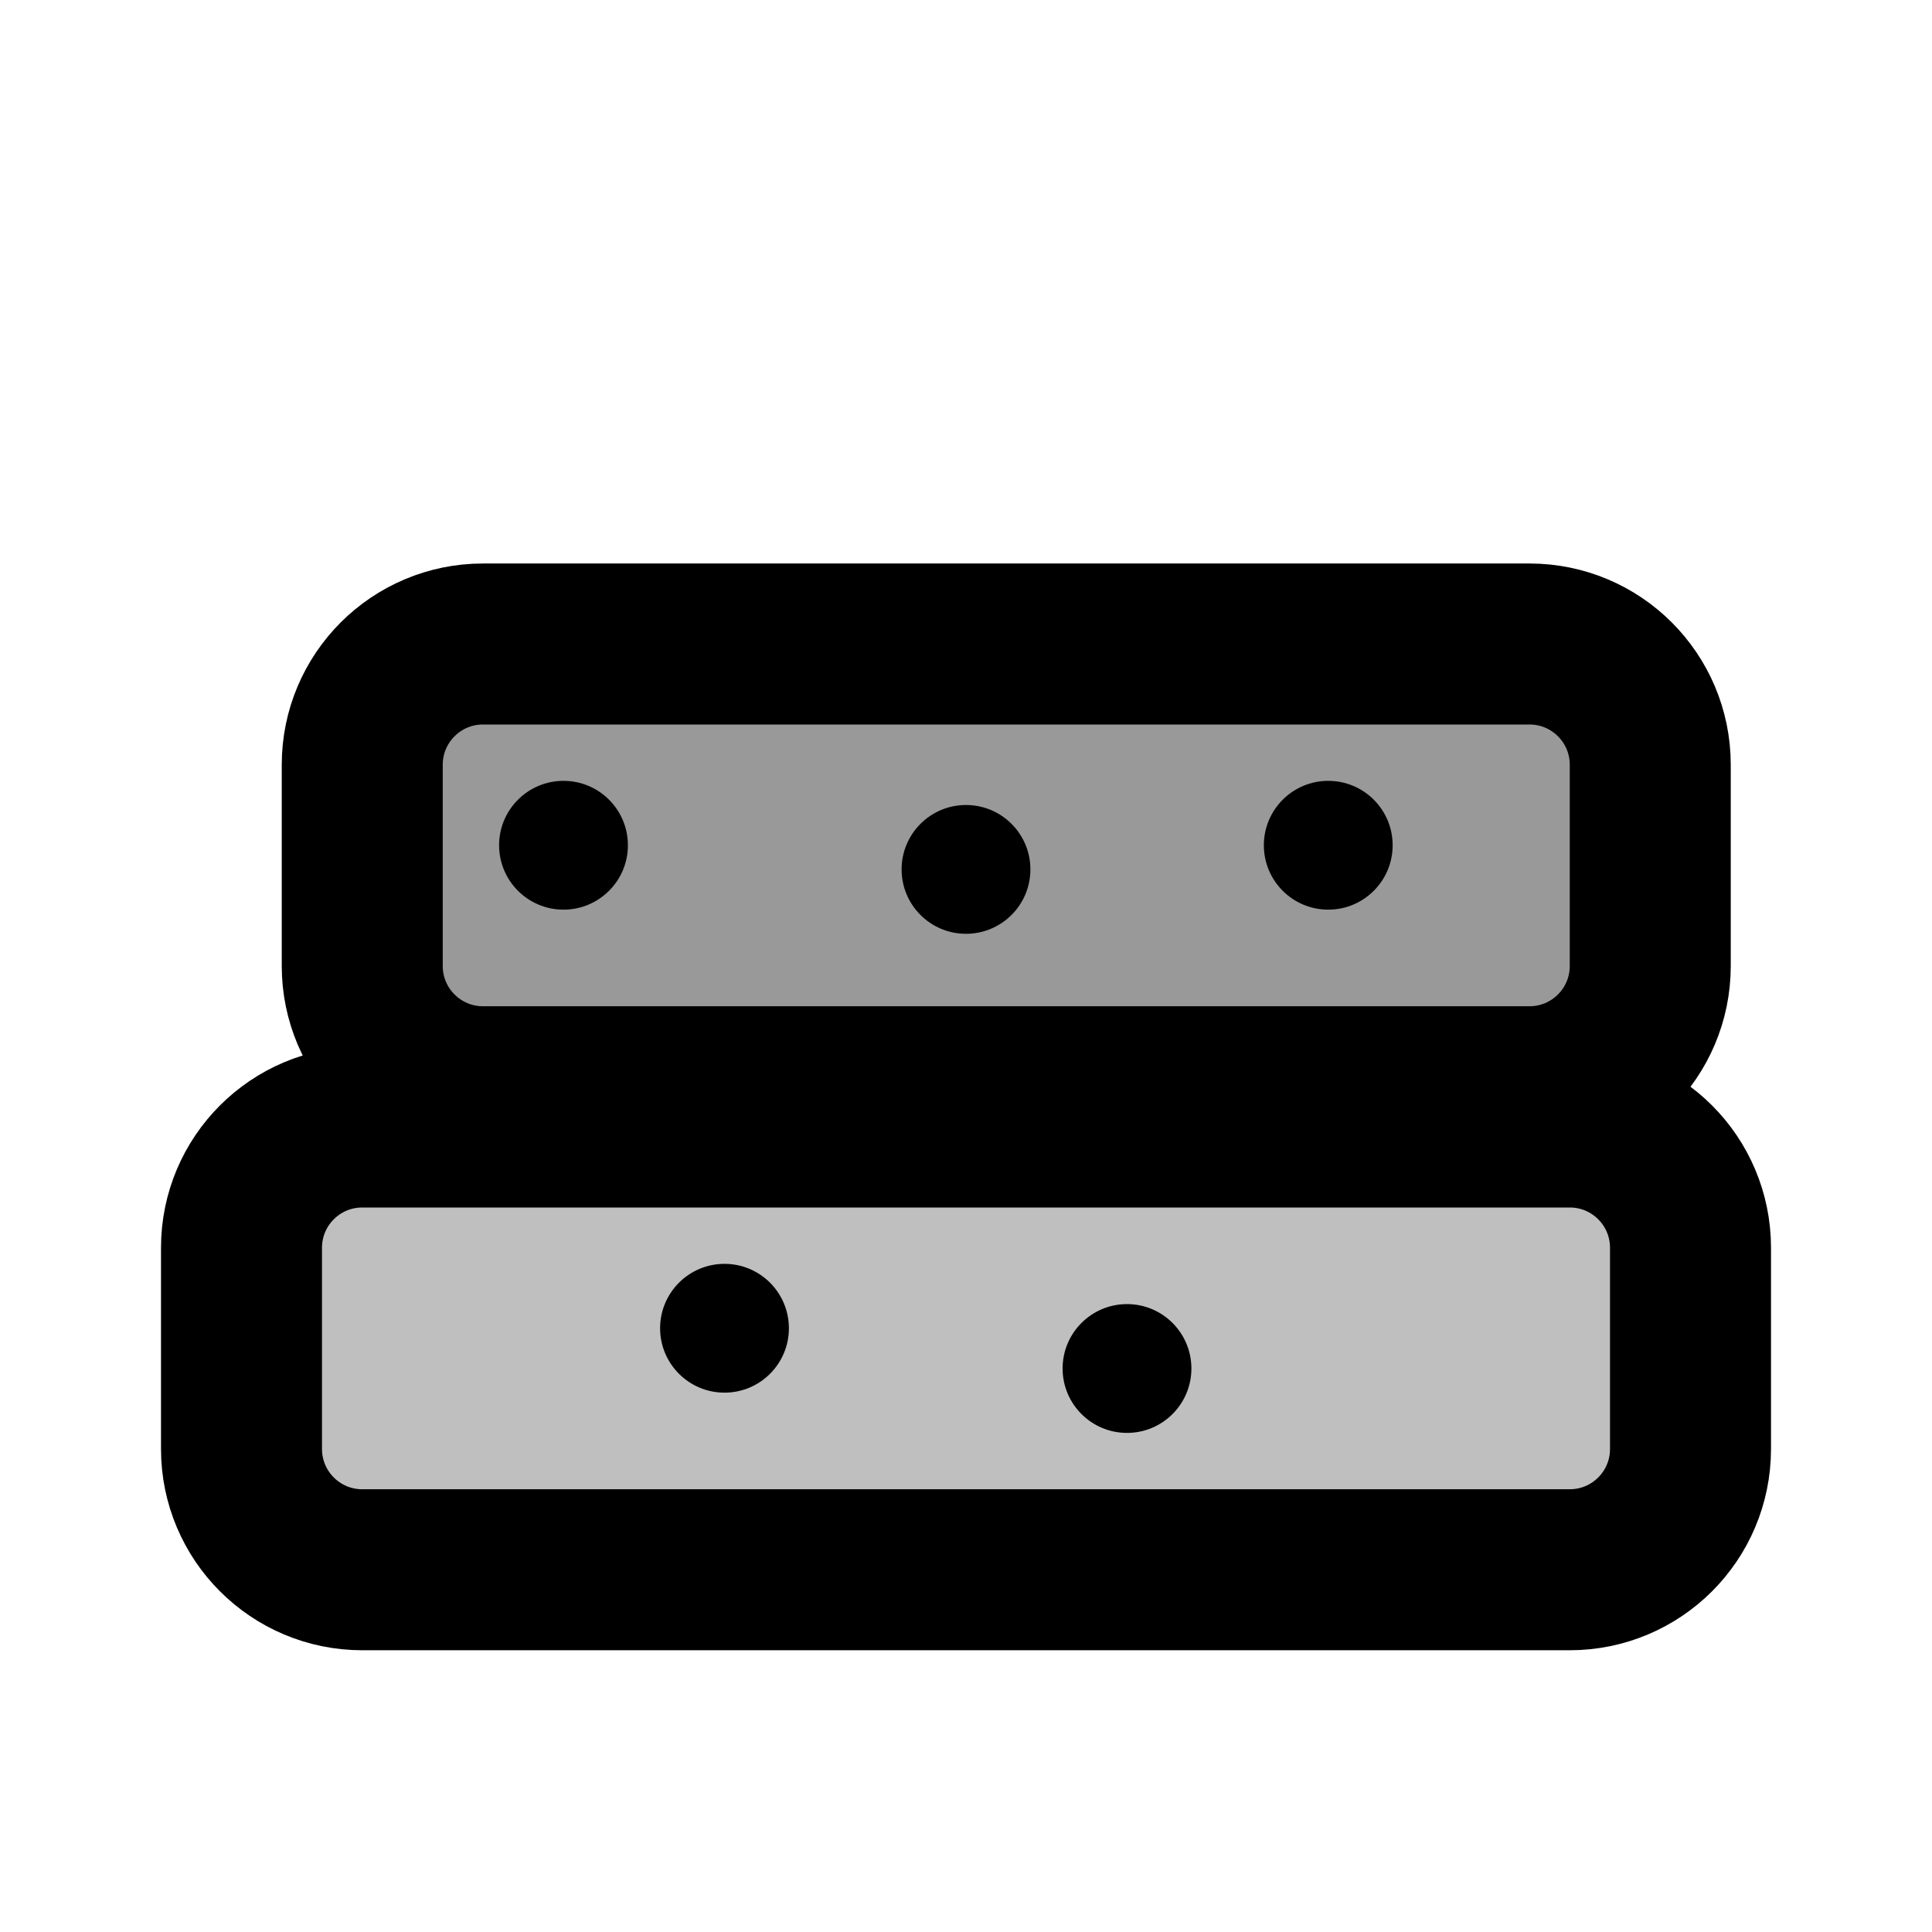
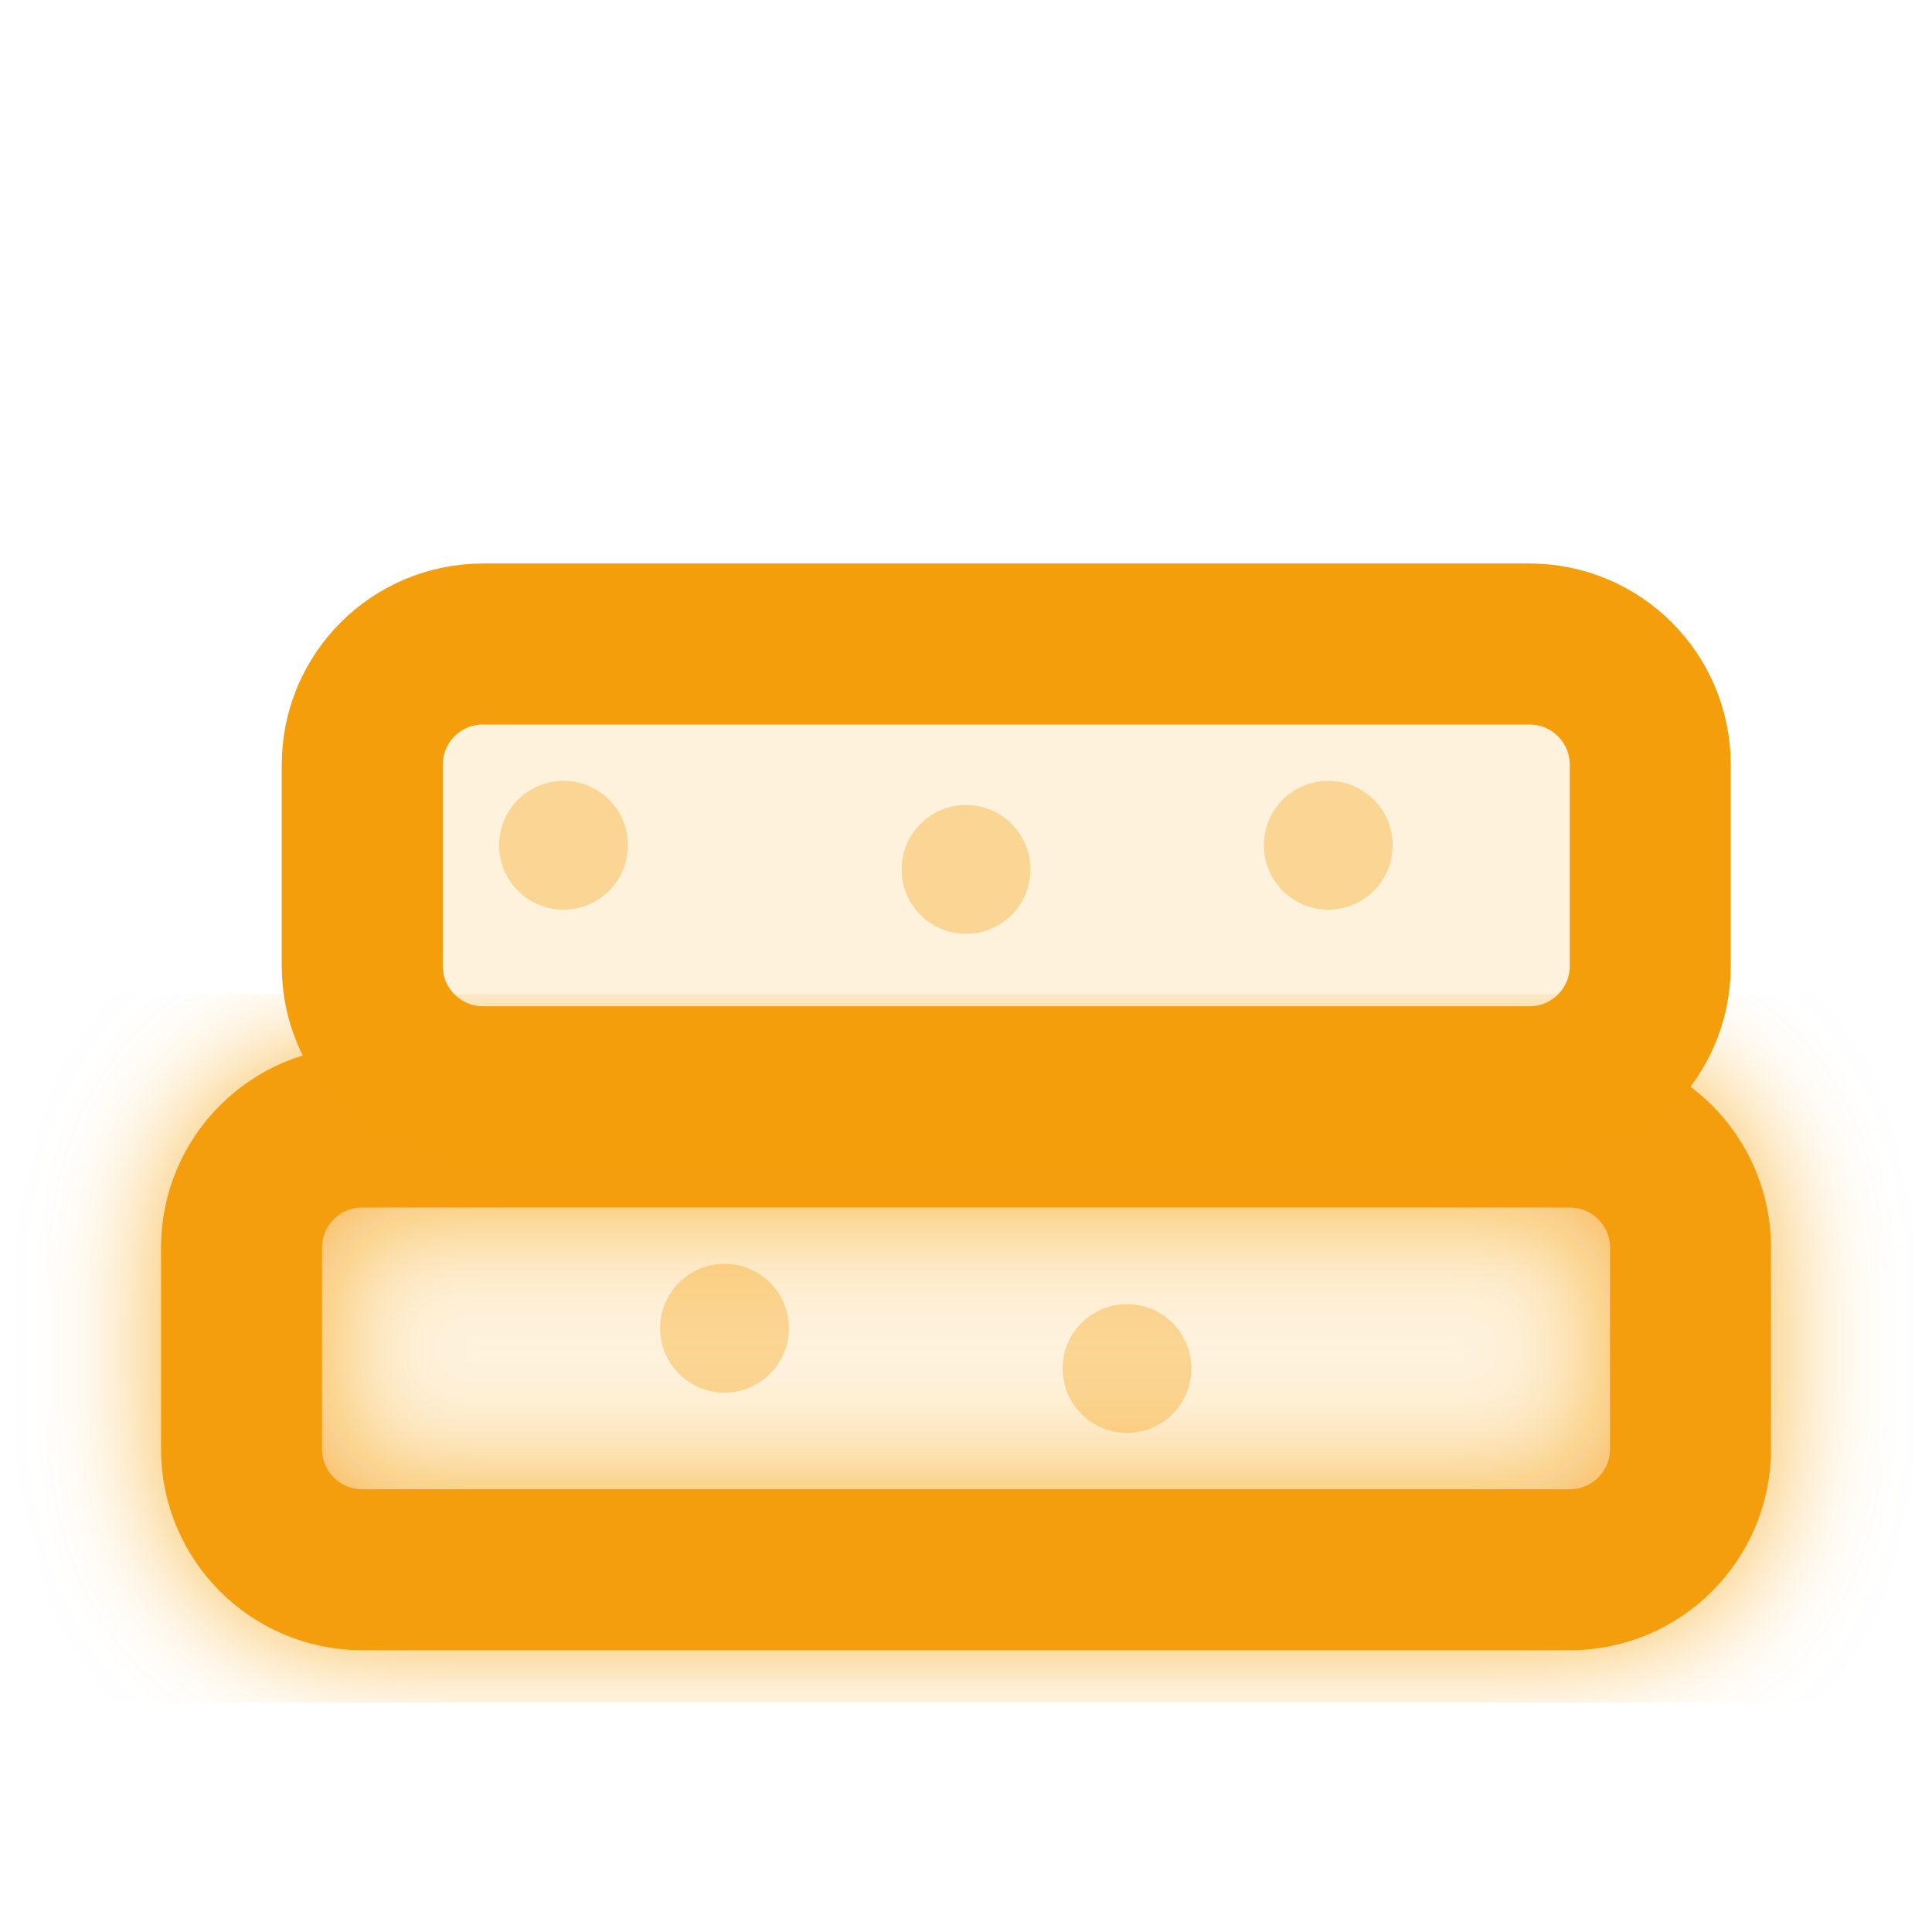
<svg xmlns="http://www.w3.org/2000/svg" viewBox="0 0 24 24" width="24" height="24">
-   <rect x="3" y="14" width="18" height="5.5" rx="1.5" fill="currentColor" fill-opacity="0.25" />
-   <rect x="3" y="14" width="18" height="5.5" rx="1.5" fill="none" stroke="currentColor" stroke-width="2" />
-   <rect x="4.5" y="8" width="16" height="5.5" rx="1.5" fill="currentColor" fill-opacity="0.4" />
-   <rect x="4.5" y="8" width="16" height="5.5" rx="1.5" fill="none" stroke="currentColor" stroke-width="2" />
-   <circle cx="7" cy="10.5" r="0.8" fill="currentColor" />
-   <circle cx="12" cy="10.8" r="0.8" fill="currentColor" />
-   <circle cx="16.5" cy="10.5" r="0.8" fill="currentColor" />
-   <circle cx="9" cy="16.5" r="0.8" fill="currentColor" />
-   <circle cx="14" cy="17" r="0.8" fill="currentColor" />
+   <defs>
+     <filter id="glow-fischstaebchen" x="-30%" y="-30%" width="160%" height="160%">
+       <feDropShadow dx="0" dy="0" stdDeviation="0.75" flood-color="#F59E0B" flood-opacity="0.75" />
+     </filter>
+   </defs>
+   <rect x="3" y="14" width="18" height="5.5" rx="1.5" fill="#F59E0B" fill-opacity="0.14" />
+   <rect x="3" y="14" width="18" height="5.5" rx="1.5" fill="none" stroke="#F59E0B" filter="url(#glow-fischstaebchen)" stroke-width="2" />
+   <rect x="4.5" y="8" width="16" height="5.5" rx="1.5" fill="#F59E0B" fill-opacity="0.14" />
+   <rect x="4.5" y="8" width="16" height="5.5" rx="1.5" fill="none" stroke="#F59E0B" stroke-width="2" />
+   <circle cx="7" cy="10.5" r="0.8" fill="#F59E0B" fill-opacity="0.35" />
+   <circle cx="12" cy="10.8" r="0.8" fill="#F59E0B" fill-opacity="0.35" />
+   <circle cx="16.5" cy="10.5" r="0.8" fill="#F59E0B" fill-opacity="0.35" />
+   <circle cx="9" cy="16.5" r="0.8" fill="#F59E0B" fill-opacity="0.35" />
+   <circle cx="14" cy="17" r="0.8" fill="#F59E0B" fill-opacity="0.35" />
</svg>
